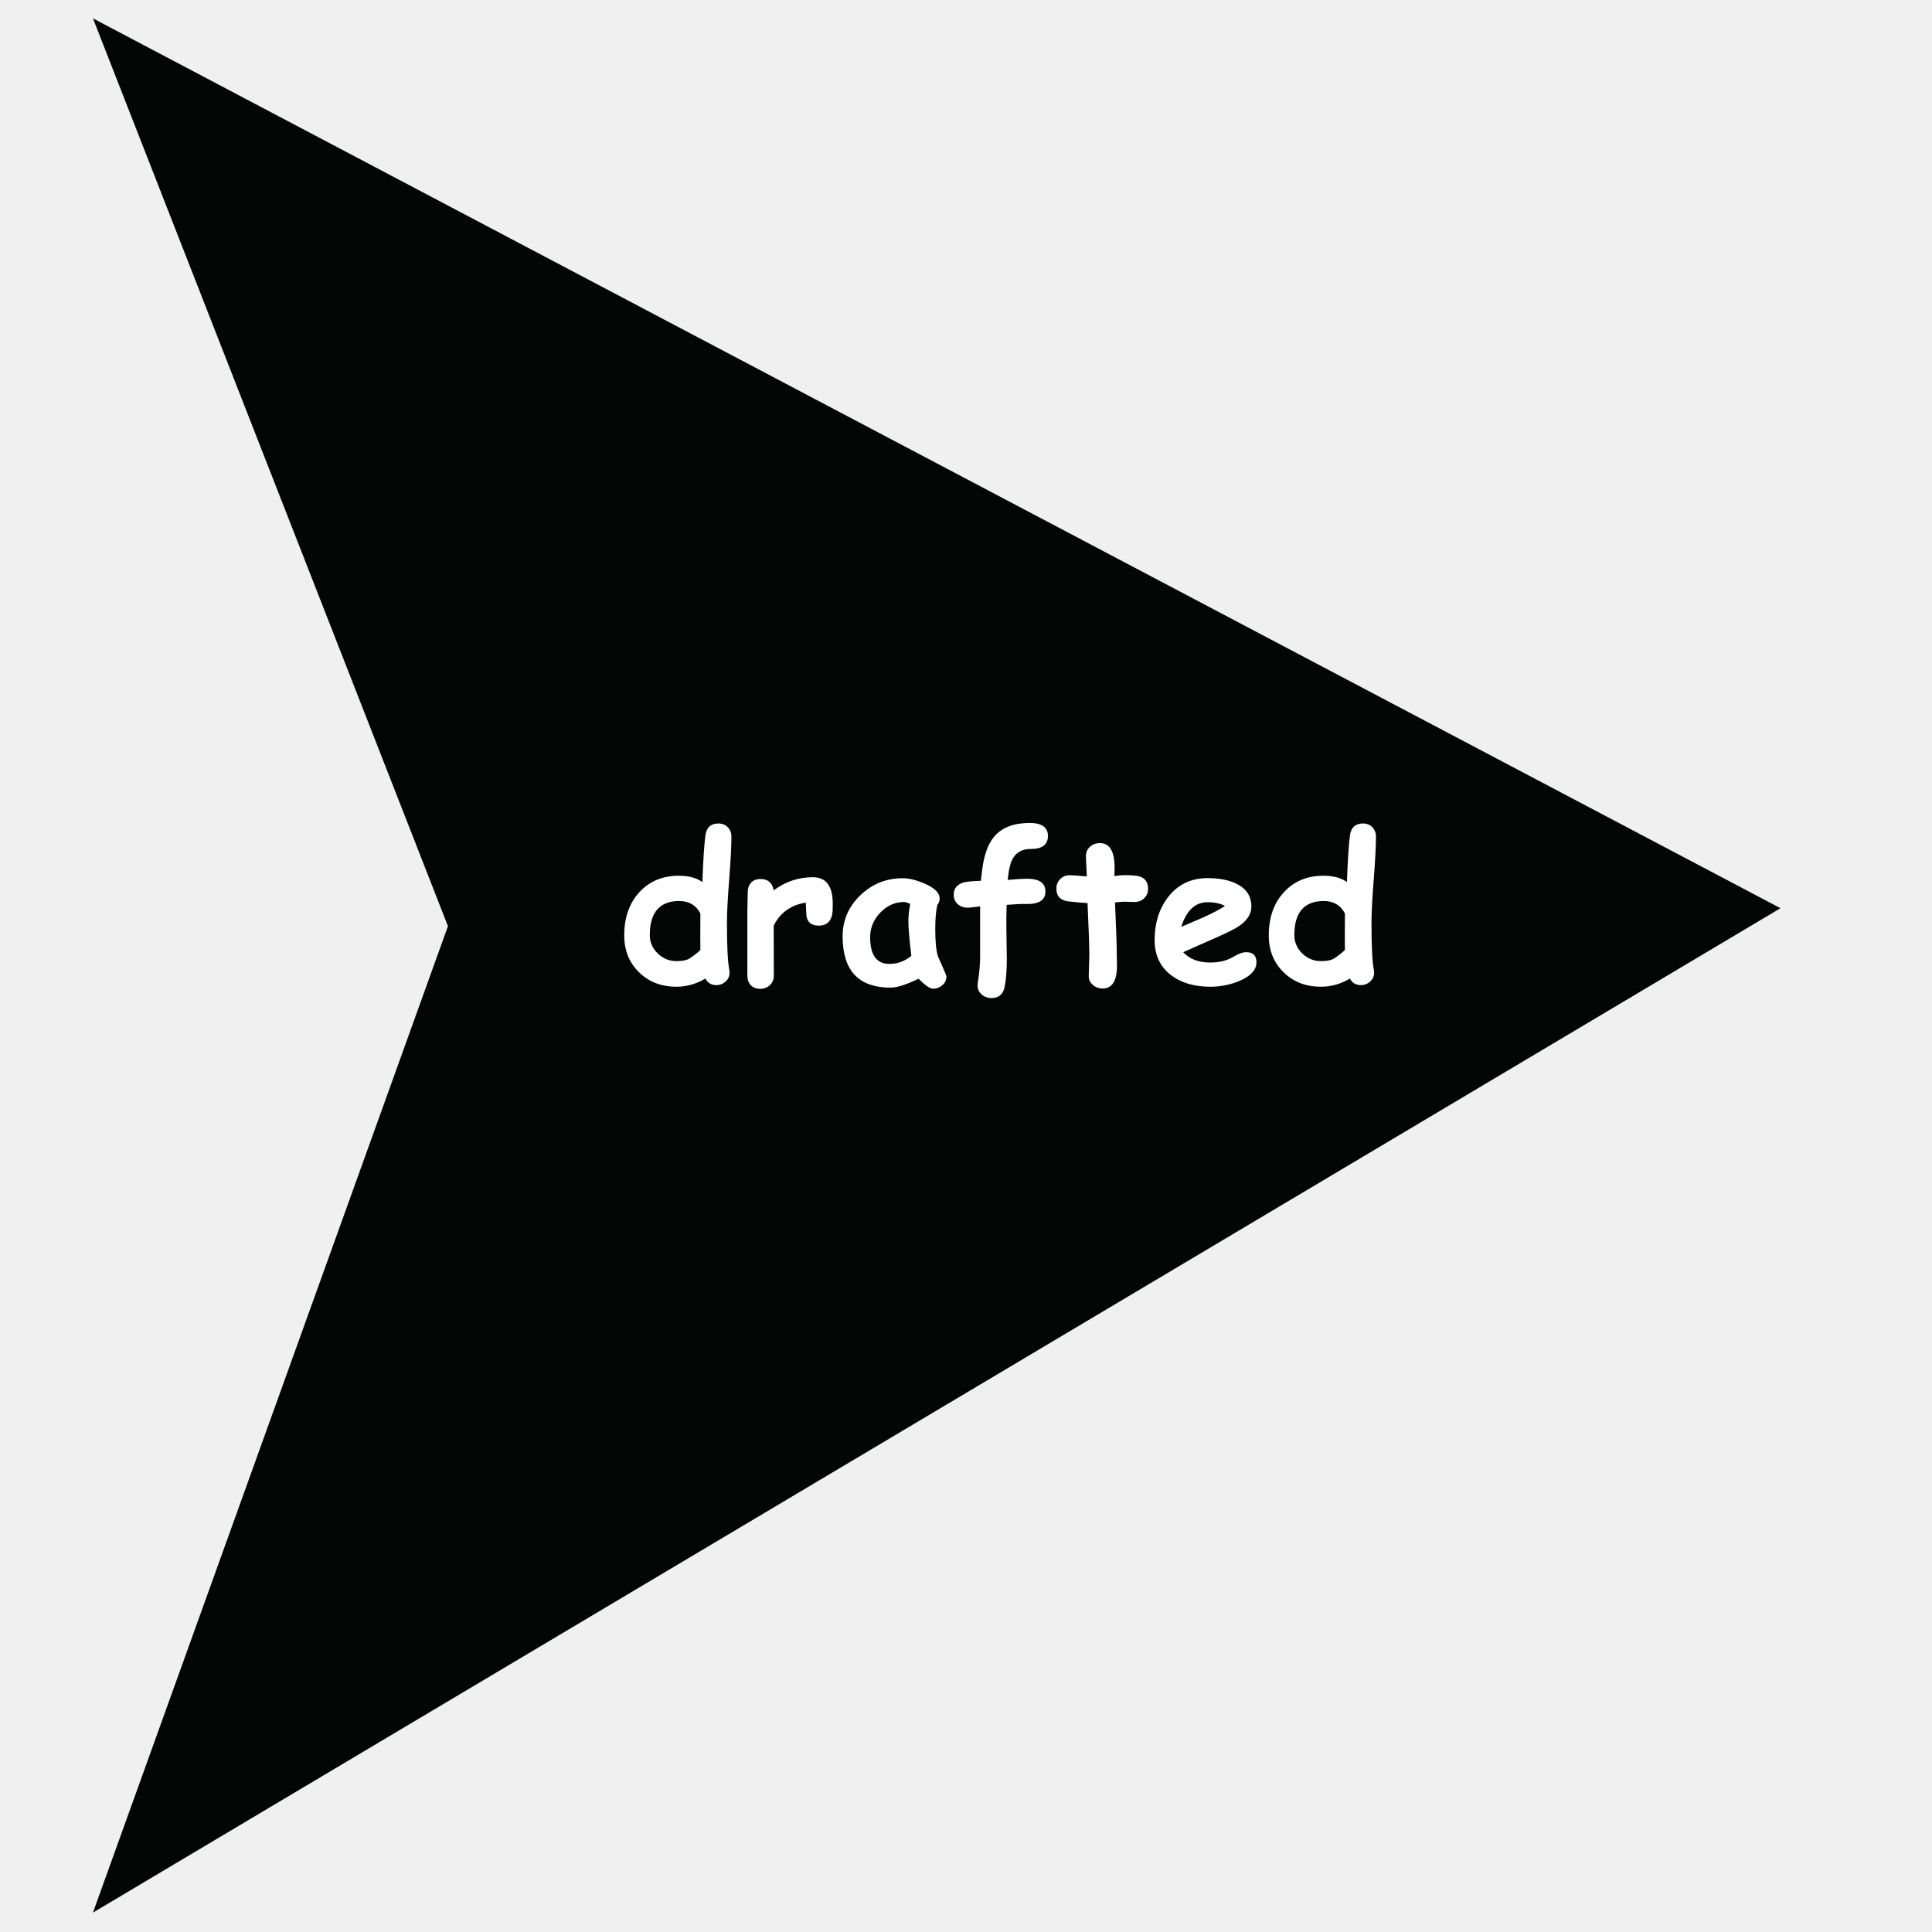
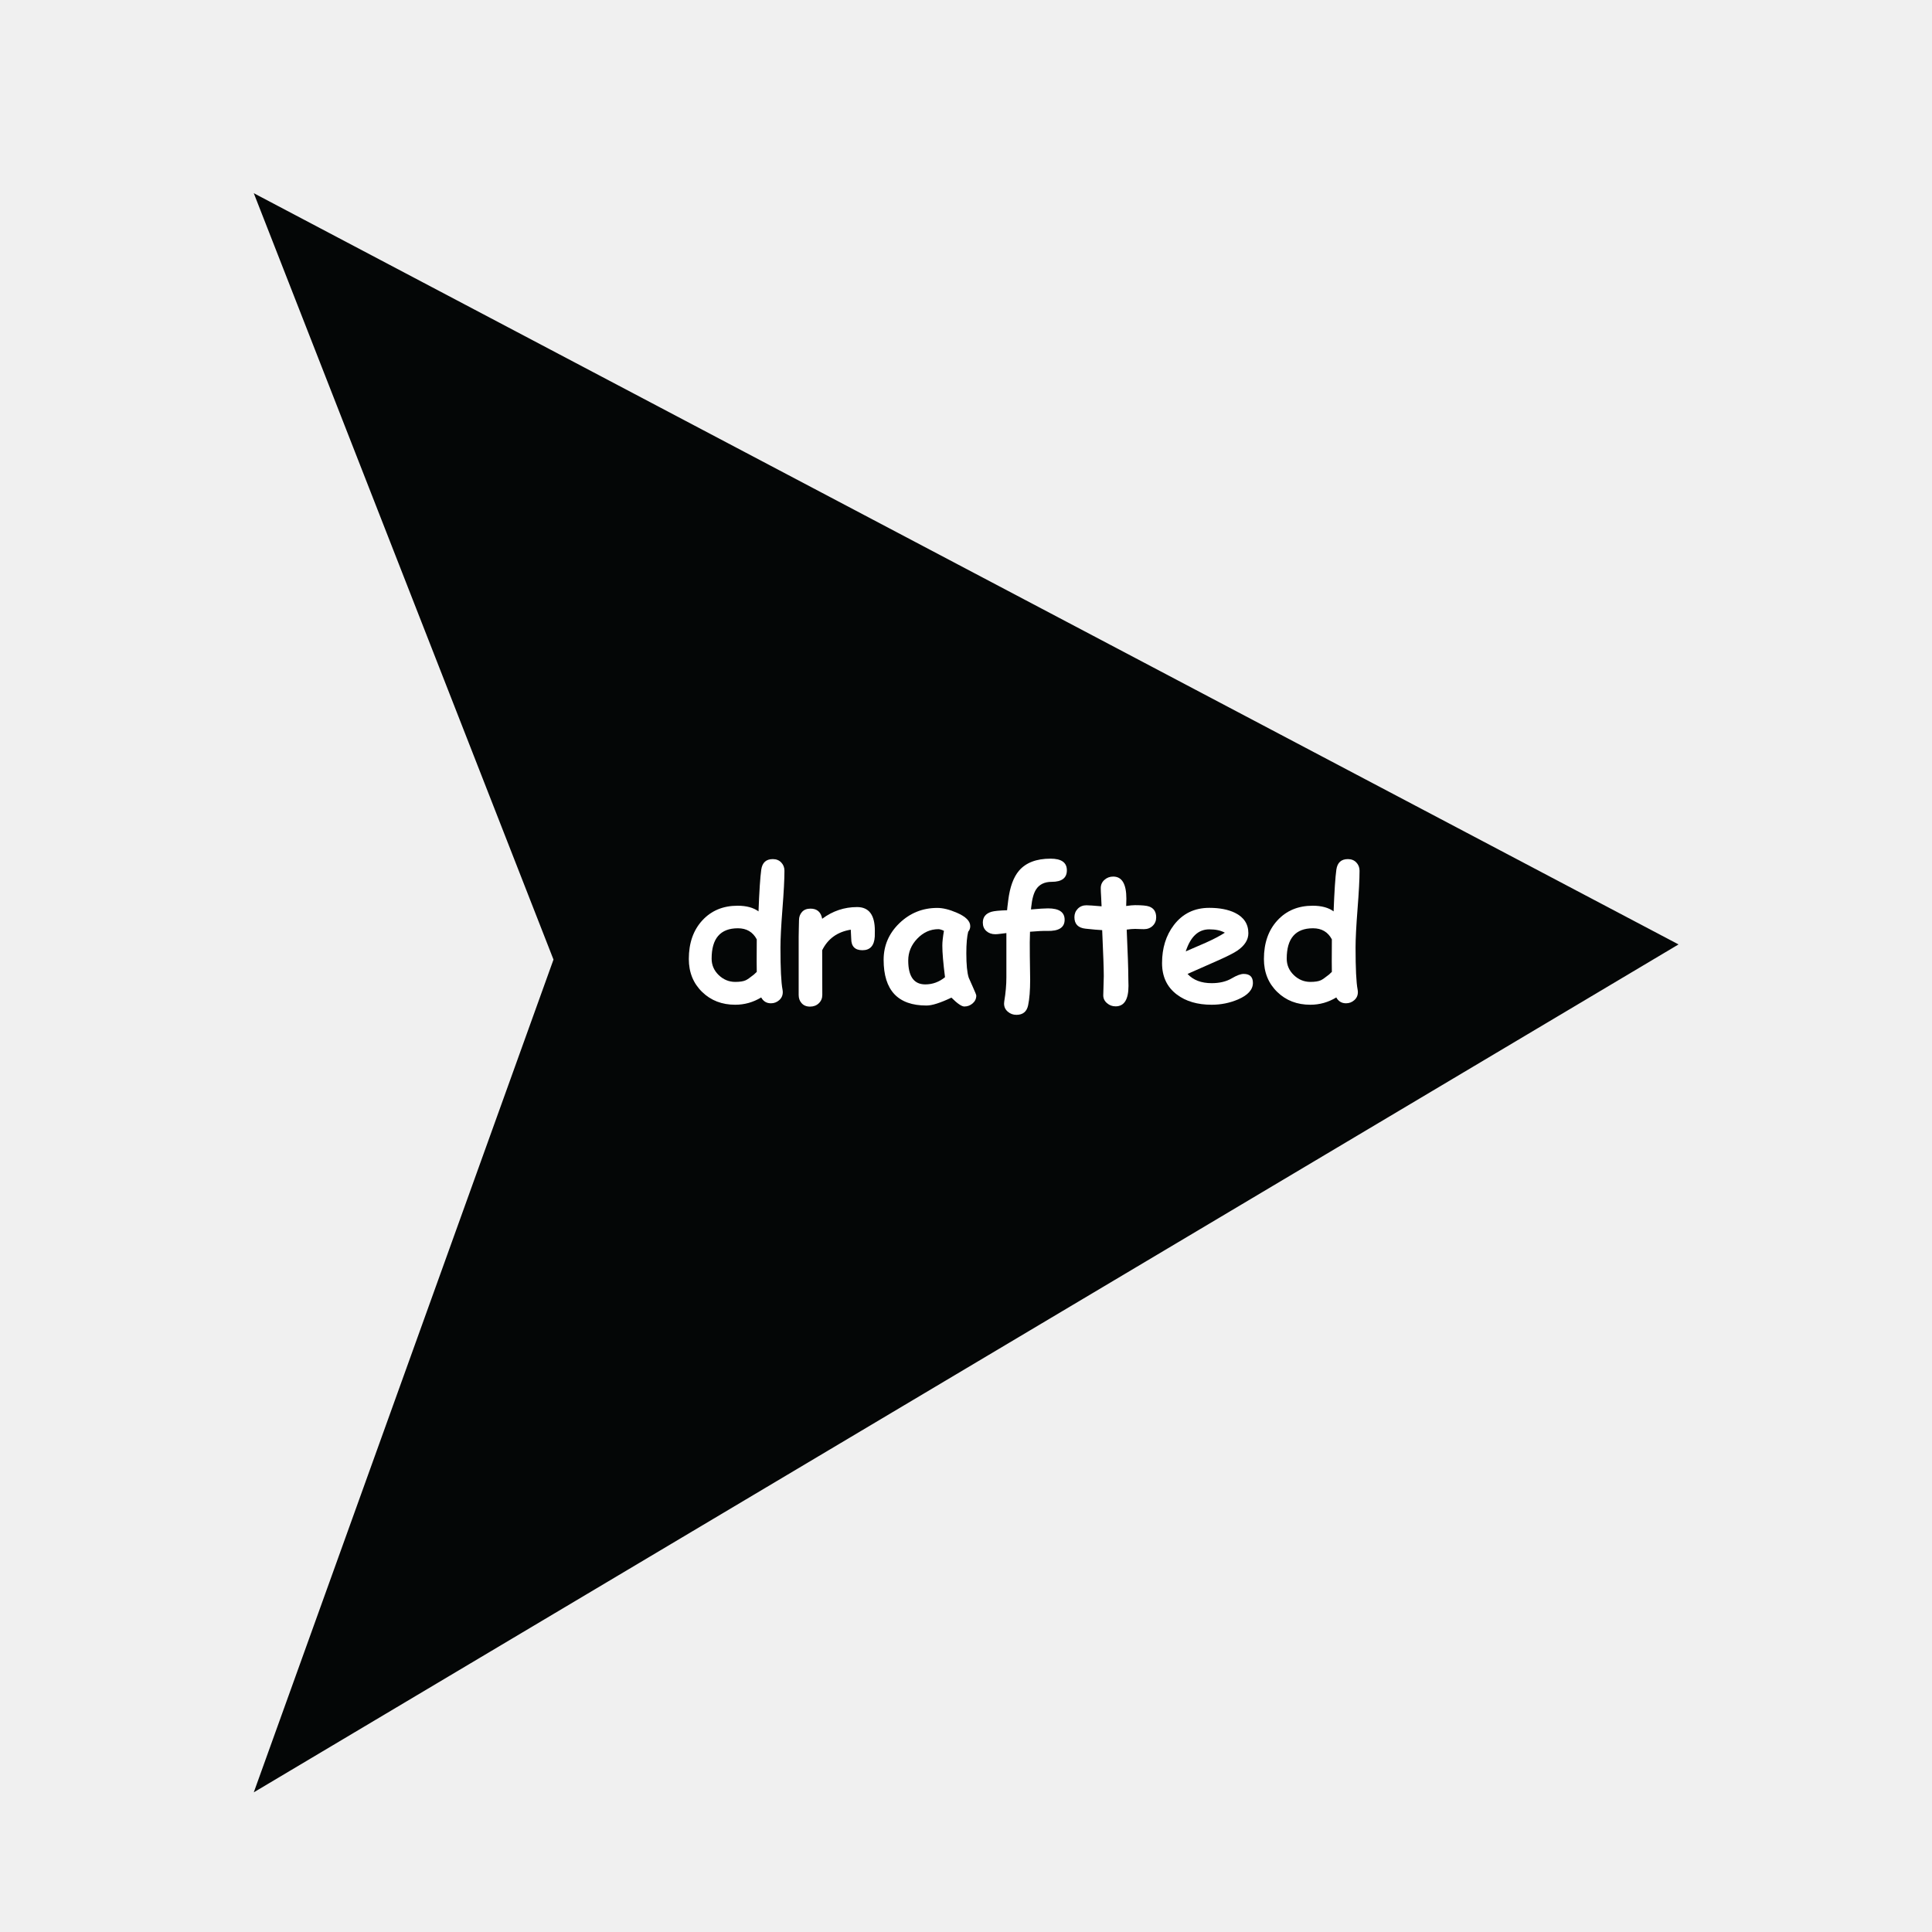
<svg xmlns="http://www.w3.org/2000/svg" width="1080" zoomAndPan="magnify" viewBox="0 0 810 810" height="1080" preserveAspectRatio="xMidYMid meet" version="1.0">
  <defs>
    <g />
-     <clipPath id="6f5e8c86f9">
-       <path d="M 38.691 7.688 L 746.691 7.688 L 746.691 801.938 L 38.691 801.938 Z M 38.691 7.688 " clip-rule="nonzero" />
+     <clipPath id="1f5bcce0aa">
+       <path d="M 106.164 81 L 703.914 81 L 703.914 751.5 L 106.164 751.5 Z M 106.164 81 " clip-rule="nonzero" />
    </clipPath>
  </defs>
-   <g clip-path="url(#6f5e8c86f9)">
-     <path fill="#040606" d="M 38.969 7.695 L 187.805 388.301 L 38.969 801.871 L 746.473 380.77 L 38.969 7.695 " fill-opacity="1" fill-rule="nonzero" />
+   <g clip-path="url(#1f5bcce0aa)">
+     <path fill="#040606" d="M 106.398 81.004 L 232.055 402.309 L 106.398 751.441 L 703.73 395.953 L 106.398 81.004 " fill-opacity="1" fill-rule="nonzero" />
  </g>
  <g fill="#ffffff" fill-opacity="1">
-     <g transform="translate(259.6655, 411.7661)">
+     <g transform="translate(286.9621, 419.5256)">
      <g>
-         <path d="M 34.812 -41.938 C 35.164 -51.426 35.594 -57.977 36.094 -61.594 C 36.57 -64.875 38.383 -66.516 41.531 -66.516 C 43.164 -66.516 44.484 -65.984 45.484 -64.922 C 46.484 -63.867 46.984 -62.582 46.984 -61.062 C 46.984 -57.02 46.672 -51.004 46.047 -43.016 C 45.422 -35.035 45.109 -29.031 45.109 -25 C 45.109 -15.145 45.43 -8.551 46.078 -5.219 C 46.16 -4.77 46.203 -4.363 46.203 -4 C 46.203 -2.477 45.645 -1.223 44.531 -0.234 C 43.414 0.754 42.117 1.25 40.641 1.25 C 38.586 1.25 37.062 0.332 36.062 -1.5 C 34.164 -0.363 32.203 0.488 30.172 1.062 C 28.141 1.633 26.039 1.922 23.875 1.922 C 17.633 1.922 12.457 -0.066 8.344 -4.047 C 4.145 -8.109 2.047 -13.285 2.047 -19.578 C 2.047 -27.055 4.16 -33.098 8.391 -37.703 C 12.617 -42.305 18.141 -44.609 24.953 -44.609 C 27.047 -44.609 28.91 -44.383 30.547 -43.938 C 32.191 -43.5 33.613 -42.832 34.812 -41.938 Z M 33.969 -28.797 C 33.051 -30.547 31.852 -31.852 30.375 -32.719 C 28.906 -33.582 27.156 -34.016 25.125 -34.016 C 21.008 -34.016 17.922 -32.82 15.859 -30.438 C 13.797 -28.062 12.766 -24.492 12.766 -19.734 C 12.766 -16.734 13.879 -14.16 16.109 -12.016 C 18.336 -9.879 20.926 -8.812 23.875 -8.812 C 26.008 -8.812 27.633 -9.062 28.75 -9.562 C 29.5 -9.895 30.781 -10.785 32.594 -12.234 C 33.062 -12.617 33.52 -13.047 33.969 -13.516 C 33.914 -14.859 33.914 -19.953 33.969 -28.797 Z M 33.969 -28.797 " />
+         <path d="M 31.047 -37.422 C 31.367 -45.879 31.754 -51.723 32.203 -54.953 C 32.629 -57.879 34.242 -59.344 37.047 -59.344 C 38.504 -59.344 39.68 -58.867 40.578 -57.922 C 41.473 -56.984 41.922 -55.832 41.922 -54.469 C 41.922 -50.875 41.641 -45.516 41.078 -38.391 C 40.523 -31.266 40.25 -25.898 40.25 -22.297 C 40.25 -13.516 40.535 -7.633 41.109 -4.656 C 41.18 -4.258 41.219 -3.898 41.219 -3.578 C 41.219 -2.211 40.719 -1.086 39.719 -0.203 C 38.727 0.672 37.578 1.109 36.266 1.109 C 34.43 1.109 33.066 0.289 32.172 -1.344 C 30.484 -0.32 28.734 0.441 26.922 0.953 C 25.109 1.461 23.234 1.719 21.297 1.719 C 15.734 1.719 11.117 -0.055 7.453 -3.609 C 3.703 -7.234 1.828 -11.852 1.828 -17.469 C 1.828 -24.145 3.711 -29.535 7.484 -33.641 C 11.254 -37.742 16.18 -39.797 22.266 -39.797 C 24.129 -39.797 25.789 -39.598 27.25 -39.203 C 28.719 -38.805 29.984 -38.211 31.047 -37.422 Z M 30.312 -25.688 C 29.488 -27.25 28.414 -28.414 27.094 -29.188 C 25.781 -29.957 24.219 -30.344 22.406 -30.344 C 18.738 -30.344 15.984 -29.281 14.141 -27.156 C 12.305 -25.039 11.391 -21.859 11.391 -17.609 C 11.391 -14.93 12.379 -12.633 14.359 -10.719 C 16.348 -8.812 18.66 -7.859 21.297 -7.859 C 23.203 -7.859 24.656 -8.082 25.656 -8.531 C 26.32 -8.82 27.461 -9.613 29.078 -10.906 C 29.492 -11.258 29.906 -11.645 30.312 -12.062 C 30.258 -13.25 30.258 -17.789 30.312 -25.688 Z M 30.312 -25.688 " />
      </g>
    </g>
  </g>
  <g fill="#ffffff" fill-opacity="1">
-     <g transform="translate(309.8635, 411.7661)">
+     <g transform="translate(331.7519, 419.5256)">
      <g>
-         <path d="M 39.234 -30.094 C 38.984 -25.832 37.047 -23.703 33.422 -23.703 C 29.922 -23.703 28.172 -25.508 28.172 -29.125 L 27.969 -33.344 C 21.707 -32.344 17.223 -29.129 14.516 -23.703 L 14.562 -2.719 C 14.562 -1.125 14.02 0.191 12.938 1.234 C 11.852 2.273 10.477 2.797 8.812 2.797 C 7.082 2.797 5.742 2.238 4.797 1.125 C 3.91 0.125 3.469 -1.156 3.469 -2.719 L 3.469 -30.047 C 3.469 -30.91 3.492 -32.195 3.547 -33.906 C 3.598 -35.613 3.625 -36.898 3.625 -37.766 C 3.625 -39.328 4.086 -40.629 5.016 -41.672 C 5.953 -42.711 7.285 -43.234 9.016 -43.234 C 12.098 -43.234 13.93 -41.648 14.516 -38.484 C 19.441 -42.148 24.91 -43.984 30.922 -43.984 C 36.484 -43.984 39.266 -40.285 39.266 -32.891 C 39.266 -31.461 39.254 -30.531 39.234 -30.094 Z M 39.234 -30.094 " />
+         <path d="M 35 -26.844 C 34.77 -23.039 33.047 -21.141 29.828 -21.141 C 26.691 -21.141 25.125 -22.754 25.125 -25.984 L 24.938 -29.75 C 19.352 -28.852 15.359 -25.984 12.953 -21.141 L 13 -2.422 C 13 -1.004 12.516 0.164 11.547 1.094 C 10.578 2.031 9.348 2.5 7.859 2.5 C 6.316 2.5 5.125 2 4.281 1 C 3.488 0.113 3.094 -1.023 3.094 -2.422 L 3.094 -26.812 C 3.094 -27.57 3.113 -28.719 3.156 -30.25 C 3.207 -31.781 3.234 -32.926 3.234 -33.688 C 3.234 -35.082 3.648 -36.242 4.484 -37.172 C 5.316 -38.109 6.504 -38.578 8.047 -38.578 C 10.797 -38.578 12.43 -37.16 12.953 -34.328 C 17.348 -37.598 22.227 -39.234 27.594 -39.234 C 32.551 -39.234 35.031 -35.938 35.031 -29.344 C 35.031 -28.07 35.02 -27.238 35 -26.844 Z M 35 -26.844 " />
      </g>
    </g>
  </g>
  <g fill="#ffffff" fill-opacity="1">
-     <g transform="translate(350.9232, 411.7661)">
+     <g transform="translate(368.3879, 419.5256)">
      <g>
-         <path d="M 40.266 2.75 C 38.992 2.75 36.961 1.359 34.172 -1.422 C 31.617 -0.191 29.367 0.734 27.422 1.359 C 25.473 1.984 23.816 2.297 22.453 2.297 C 15.742 2.297 10.711 0.504 7.359 -3.078 C 4.016 -6.672 2.344 -12.047 2.344 -19.203 C 2.344 -25.898 4.816 -31.633 9.766 -36.406 C 14.711 -41.176 20.641 -43.562 27.547 -43.562 C 30.191 -43.562 33.25 -42.812 36.719 -41.312 C 40.926 -39.508 43.031 -37.41 43.031 -35.016 C 43.031 -34.016 42.707 -33.141 42.062 -32.391 C 41.789 -31.273 41.578 -29.875 41.422 -28.188 C 41.266 -26.508 41.188 -24.539 41.188 -22.281 C 41.188 -16.969 41.562 -13.145 42.312 -10.812 C 42.395 -10.562 43.035 -9.113 44.234 -6.469 C 45.316 -4.07 45.859 -2.707 45.859 -2.375 C 45.859 -0.906 45.297 0.312 44.172 1.281 C 43.047 2.258 41.742 2.75 40.266 2.75 Z M 29.922 -25.875 C 29.922 -26.758 29.984 -27.781 30.109 -28.938 C 30.234 -30.094 30.422 -31.379 30.672 -32.797 C 30.117 -33.078 29.625 -33.281 29.188 -33.406 C 28.758 -33.531 28.395 -33.594 28.094 -33.594 C 24.301 -33.594 20.984 -32.109 18.141 -29.141 C 15.305 -26.18 13.891 -22.754 13.891 -18.859 C 13.891 -15.129 14.555 -12.328 15.891 -10.453 C 17.234 -8.578 19.238 -7.641 21.906 -7.641 C 23.633 -7.641 25.27 -7.922 26.812 -8.484 C 28.352 -9.055 29.805 -9.898 31.172 -11.016 C 30.336 -17.641 29.922 -22.594 29.922 -25.875 Z M 29.922 -25.875 " />
+         <path d="M 35.922 2.453 C 34.785 2.453 32.977 1.211 30.5 -1.266 C 28.207 -0.172 26.191 0.648 24.453 1.203 C 22.723 1.766 21.25 2.047 20.031 2.047 C 14.051 2.047 9.562 0.445 6.562 -2.75 C 3.57 -5.957 2.078 -10.75 2.078 -17.125 C 2.078 -23.102 4.285 -28.223 8.703 -32.484 C 13.129 -36.742 18.422 -38.875 24.578 -38.875 C 26.93 -38.875 29.66 -38.203 32.766 -36.859 C 36.516 -35.242 38.391 -33.367 38.391 -31.234 C 38.391 -30.336 38.102 -29.555 37.531 -28.891 C 37.281 -27.898 37.086 -26.648 36.953 -25.141 C 36.816 -23.641 36.75 -21.883 36.75 -19.875 C 36.75 -15.133 37.082 -11.723 37.75 -9.641 C 37.82 -9.422 38.395 -8.129 39.469 -5.766 C 40.438 -3.629 40.922 -2.414 40.922 -2.125 C 40.922 -0.812 40.414 0.273 39.406 1.141 C 38.406 2.016 37.242 2.453 35.922 2.453 Z M 26.688 -23.078 C 26.688 -23.879 26.742 -24.789 26.859 -25.812 C 26.973 -26.844 27.141 -27.992 27.359 -29.266 C 26.867 -29.516 26.43 -29.691 26.047 -29.797 C 25.66 -29.91 25.332 -29.969 25.062 -29.969 C 21.688 -29.969 18.727 -28.645 16.188 -26 C 13.656 -23.363 12.391 -20.305 12.391 -16.828 C 12.391 -13.504 12.984 -11.004 14.172 -9.328 C 15.367 -7.648 17.16 -6.812 19.547 -6.812 C 21.086 -6.812 22.547 -7.066 23.922 -7.578 C 25.297 -8.086 26.594 -8.836 27.812 -9.828 C 27.062 -15.734 26.688 -20.148 26.688 -23.078 Z M 26.688 -23.078 " />
      </g>
    </g>
  </g>
  <g fill="#ffffff" fill-opacity="1">
-     <g transform="translate(398.4089, 411.7661)">
+     <g transform="translate(410.7577, 419.5256)">
      <g>
-         <path d="M 24.078 -42.859 C 27.805 -43.191 30.477 -43.359 32.094 -43.359 C 37.289 -43.359 39.891 -41.578 39.891 -38.016 C 39.891 -34.348 37.125 -32.598 31.594 -32.766 C 29.844 -32.816 27.188 -32.691 23.625 -32.391 C 23.508 -29.441 23.477 -25.68 23.531 -21.109 C 23.645 -14.547 23.703 -10.805 23.703 -9.891 C 23.703 -4.797 23.379 -0.766 22.734 2.203 C 22.098 5.18 20.266 6.672 17.234 6.672 C 15.68 6.672 14.328 6.172 13.172 5.172 C 12.016 4.172 11.438 2.906 11.438 1.375 C 11.438 1.008 11.461 0.66 11.516 0.328 C 12.18 -3.648 12.516 -7.391 12.516 -10.891 L 12.516 -31.766 C 12.016 -31.734 11.098 -31.617 9.766 -31.422 C 8.703 -31.285 7.895 -31.219 7.344 -31.219 C 5.645 -31.219 4.238 -31.707 3.125 -32.688 C 2.008 -33.676 1.453 -35.008 1.453 -36.688 C 1.453 -39.27 2.816 -40.969 5.547 -41.781 C 6.773 -42.133 9.211 -42.367 12.859 -42.484 C 12.879 -42.984 13.055 -44.555 13.391 -47.203 C 14.172 -53.398 15.859 -58.02 18.453 -61.062 C 21.672 -64.844 26.617 -66.734 33.297 -66.734 C 38.391 -66.734 40.938 -64.91 40.938 -61.266 C 40.938 -57.648 38.57 -55.844 33.844 -55.844 C 30.477 -55.844 28.031 -54.66 26.5 -52.297 C 25.363 -50.535 24.598 -47.789 24.203 -44.062 Z M 24.078 -42.859 " />
+         <path d="M 21.484 -38.234 C 24.805 -38.535 27.188 -38.688 28.625 -38.688 C 33.27 -38.688 35.594 -37.098 35.594 -33.922 C 35.594 -30.641 33.125 -29.078 28.188 -29.234 C 26.625 -29.273 24.254 -29.16 21.078 -28.891 C 20.973 -26.254 20.945 -22.906 21 -18.844 C 21.094 -12.977 21.141 -9.641 21.141 -8.828 C 21.141 -4.285 20.852 -0.688 20.281 1.969 C 19.719 4.625 18.082 5.953 15.375 5.953 C 13.988 5.953 12.781 5.504 11.75 4.609 C 10.719 3.723 10.203 2.598 10.203 1.234 C 10.203 0.91 10.227 0.598 10.281 0.297 C 10.875 -3.254 11.172 -6.594 11.172 -9.719 L 11.172 -28.328 C 10.723 -28.305 9.906 -28.207 8.719 -28.031 C 7.77 -27.906 7.047 -27.844 6.547 -27.844 C 5.035 -27.844 3.781 -28.285 2.781 -29.172 C 1.789 -30.055 1.297 -31.238 1.297 -32.719 C 1.297 -35.031 2.516 -36.547 4.953 -37.266 C 6.047 -37.586 8.219 -37.801 11.469 -37.906 C 11.488 -38.352 11.648 -39.754 11.953 -42.109 C 12.648 -47.641 14.148 -51.758 16.453 -54.469 C 19.336 -57.844 23.754 -59.531 29.703 -59.531 C 34.254 -59.531 36.531 -57.906 36.531 -54.656 C 36.531 -51.426 34.414 -49.812 30.188 -49.812 C 27.188 -49.812 25.004 -48.758 23.641 -46.656 C 22.617 -45.094 21.938 -42.645 21.594 -39.312 Z M 21.484 -38.234 " />
      </g>
    </g>
  </g>
  <g fill="#ffffff" fill-opacity="1">
-     <g transform="translate(441.8471, 411.7661)">
+     <g transform="translate(449.516, 419.5256)">
      <g>
-         <path d="M 33.719 -33.594 C 33.133 -33.594 32.445 -33.613 31.656 -33.656 C 30.863 -33.695 30.176 -33.719 29.594 -33.719 C 28.445 -33.719 27.125 -33.609 25.625 -33.391 C 26.125 -22.148 26.375 -14.801 26.375 -11.344 C 26.375 -10.988 26.383 -10.316 26.406 -9.328 C 26.438 -8.336 26.453 -7.535 26.453 -6.922 C 26.453 -0.523 24.438 2.672 20.406 2.672 C 18.875 2.672 17.551 2.195 16.438 1.25 C 15.219 0.25 14.609 -1 14.609 -2.5 C 14.609 -3.5 14.648 -5 14.734 -7 C 14.816 -9.008 14.859 -10.516 14.859 -11.516 C 14.859 -14.879 14.609 -22.086 14.109 -33.141 C 12.379 -33.223 9.77 -33.453 6.281 -33.828 C 2.789 -34.203 1.047 -36.004 1.047 -39.234 C 1.047 -40.785 1.57 -42.102 2.625 -43.188 C 3.688 -44.281 5.051 -44.828 6.719 -44.828 C 7.75 -44.828 10.113 -44.656 13.812 -44.312 C 13.781 -45.207 13.711 -46.688 13.609 -48.75 C 13.492 -50.531 13.438 -51.906 13.438 -52.875 C 13.438 -54.438 14.004 -55.727 15.141 -56.75 C 16.285 -57.781 17.664 -58.297 19.281 -58.297 C 23.395 -58.297 25.453 -54.832 25.453 -47.906 L 25.375 -44.484 C 27.102 -44.734 28.508 -44.859 29.594 -44.859 C 32.789 -44.859 34.973 -44.648 36.141 -44.234 C 38.367 -43.453 39.484 -41.754 39.484 -39.141 C 39.484 -37.555 38.938 -36.234 37.844 -35.172 C 36.758 -34.117 35.383 -33.594 33.719 -33.594 Z M 33.719 -33.594 " />
+         <path d="M 30.078 -29.969 C 29.555 -29.969 28.941 -29.984 28.234 -30.016 C 27.523 -30.055 26.91 -30.078 26.391 -30.078 C 25.379 -30.078 24.203 -29.977 22.859 -29.781 C 23.305 -19.758 23.531 -13.207 23.531 -10.125 C 23.531 -9.801 23.539 -9.195 23.562 -8.312 C 23.594 -7.438 23.609 -6.727 23.609 -6.188 C 23.609 -0.469 21.805 2.391 18.203 2.391 C 16.836 2.391 15.66 1.961 14.672 1.109 C 13.578 0.223 13.031 -0.891 13.031 -2.234 C 13.031 -3.129 13.066 -4.469 13.141 -6.25 C 13.211 -8.039 13.25 -9.383 13.25 -10.281 C 13.25 -13.281 13.023 -19.707 12.578 -29.562 C 11.047 -29.633 8.723 -29.836 5.609 -30.172 C 2.492 -30.504 0.938 -32.113 0.938 -35 C 0.938 -36.383 1.406 -37.562 2.344 -38.531 C 3.289 -39.5 4.508 -39.984 6 -39.984 C 6.914 -39.984 9.023 -39.836 12.328 -39.547 C 12.297 -40.336 12.234 -41.648 12.141 -43.484 C 12.035 -45.078 11.984 -46.305 11.984 -47.172 C 11.984 -48.555 12.492 -49.707 13.516 -50.625 C 14.535 -51.551 15.766 -52.016 17.203 -52.016 C 20.879 -52.016 22.719 -48.922 22.719 -42.734 L 22.641 -39.688 C 24.172 -39.914 25.422 -40.031 26.391 -40.031 C 29.242 -40.031 31.195 -39.844 32.25 -39.469 C 34.227 -38.77 35.219 -37.254 35.219 -34.922 C 35.219 -33.504 34.734 -32.32 33.766 -31.375 C 32.797 -30.438 31.566 -29.969 30.078 -29.969 Z M 30.078 -29.969 " />
      </g>
    </g>
  </g>
  <g fill="#ffffff" fill-opacity="1">
-     <g transform="translate(482.114, 411.7661)">
+     <g transform="translate(485.4446, 419.5256)">
      <g>
-         <path d="M 25.297 1.922 C 18.641 1.922 13.195 0.332 8.969 -2.844 C 4.301 -6.344 1.969 -11.281 1.969 -17.656 C 1.969 -24.695 3.816 -30.648 7.516 -35.516 C 11.629 -40.91 17.176 -43.609 24.156 -43.609 C 29 -43.609 33.02 -42.832 36.219 -41.281 C 40.426 -39.219 42.531 -36.016 42.531 -31.672 C 42.531 -28.609 40.816 -25.895 37.391 -23.531 C 35.836 -22.445 32.707 -20.863 28 -18.781 L 13.938 -12.562 C 15.27 -11.113 16.883 -10.023 18.781 -9.297 C 20.676 -8.578 22.848 -8.219 25.297 -8.219 C 29.016 -8.219 32.172 -8.984 34.766 -10.516 C 37.078 -11.879 38.926 -12.562 40.312 -12.562 C 43.207 -12.562 44.656 -11.156 44.656 -8.344 C 44.656 -5.176 42.332 -2.586 37.688 -0.578 C 33.789 1.086 29.66 1.922 25.297 1.922 Z M 24.156 -33.516 C 21.57 -33.516 19.359 -32.648 17.516 -30.922 C 15.68 -29.203 14.211 -26.613 13.109 -23.156 C 16.242 -24.52 19.375 -25.867 22.5 -27.203 C 26.25 -28.898 29.238 -30.473 31.469 -31.922 C 29.602 -32.984 27.164 -33.516 24.156 -33.516 Z M 24.156 -33.516 " />
+         <path d="M 22.562 1.719 C 16.625 1.719 11.77 0.301 8 -2.531 C 3.832 -5.656 1.75 -10.062 1.75 -15.75 C 1.75 -22.031 3.398 -27.344 6.703 -31.688 C 10.379 -36.5 15.332 -38.906 21.562 -38.906 C 25.875 -38.906 29.457 -38.211 32.312 -36.828 C 36.062 -34.984 37.938 -32.129 37.938 -28.266 C 37.938 -25.523 36.41 -23.102 33.359 -21 C 31.973 -20.031 29.18 -18.613 24.984 -16.75 L 12.438 -11.203 C 13.625 -9.91 15.062 -8.941 16.75 -8.297 C 18.438 -7.648 20.375 -7.328 22.562 -7.328 C 25.883 -7.328 28.703 -8.008 31.016 -9.375 C 33.078 -10.594 34.727 -11.203 35.969 -11.203 C 38.551 -11.203 39.844 -9.953 39.844 -7.453 C 39.844 -4.617 37.77 -2.305 33.625 -0.516 C 30.145 0.973 26.457 1.719 22.562 1.719 Z M 21.562 -29.891 C 19.25 -29.891 17.273 -29.117 15.641 -27.578 C 14.004 -26.047 12.688 -23.738 11.688 -20.656 C 14.488 -21.875 17.281 -23.082 20.062 -24.281 C 23.414 -25.789 26.086 -27.191 28.078 -28.484 C 26.41 -29.422 24.238 -29.891 21.562 -29.891 Z M 21.562 -29.891 " />
      </g>
    </g>
  </g>
  <g fill="#ffffff" fill-opacity="1">
-     <g transform="translate(529.8918, 411.7661)">
+     <g transform="translate(528.075, 419.5256)">
      <g>
-         <path d="M 34.812 -41.938 C 35.164 -51.426 35.594 -57.977 36.094 -61.594 C 36.57 -64.875 38.383 -66.516 41.531 -66.516 C 43.164 -66.516 44.484 -65.984 45.484 -64.922 C 46.484 -63.867 46.984 -62.582 46.984 -61.062 C 46.984 -57.02 46.672 -51.004 46.047 -43.016 C 45.422 -35.035 45.109 -29.031 45.109 -25 C 45.109 -15.145 45.43 -8.551 46.078 -5.219 C 46.16 -4.77 46.203 -4.363 46.203 -4 C 46.203 -2.477 45.645 -1.223 44.531 -0.234 C 43.414 0.754 42.117 1.25 40.641 1.25 C 38.586 1.25 37.062 0.332 36.062 -1.5 C 34.164 -0.363 32.203 0.488 30.172 1.062 C 28.141 1.633 26.039 1.922 23.875 1.922 C 17.633 1.922 12.457 -0.066 8.344 -4.047 C 4.145 -8.109 2.047 -13.285 2.047 -19.578 C 2.047 -27.055 4.16 -33.098 8.391 -37.703 C 12.617 -42.305 18.141 -44.609 24.953 -44.609 C 27.047 -44.609 28.91 -44.383 30.547 -43.938 C 32.191 -43.5 33.613 -42.832 34.812 -41.938 Z M 33.969 -28.797 C 33.051 -30.547 31.852 -31.852 30.375 -32.719 C 28.906 -33.582 27.156 -34.016 25.125 -34.016 C 21.008 -34.016 17.922 -32.82 15.859 -30.438 C 13.797 -28.062 12.766 -24.492 12.766 -19.734 C 12.766 -16.734 13.879 -14.16 16.109 -12.016 C 18.336 -9.879 20.926 -8.812 23.875 -8.812 C 26.008 -8.812 27.633 -9.062 28.75 -9.562 C 29.5 -9.895 30.781 -10.785 32.594 -12.234 C 33.062 -12.617 33.52 -13.047 33.969 -13.516 C 33.914 -14.859 33.914 -19.953 33.969 -28.797 Z M 33.969 -28.797 " />
+         <path d="M 31.047 -37.422 C 31.367 -45.879 31.754 -51.723 32.203 -54.953 C 32.629 -57.879 34.242 -59.344 37.047 -59.344 C 38.504 -59.344 39.68 -58.867 40.578 -57.922 C 41.473 -56.984 41.922 -55.832 41.922 -54.469 C 41.922 -50.875 41.641 -45.516 41.078 -38.391 C 40.523 -31.266 40.25 -25.898 40.25 -22.297 C 40.25 -13.516 40.535 -7.633 41.109 -4.656 C 41.18 -4.258 41.219 -3.898 41.219 -3.578 C 41.219 -2.211 40.719 -1.086 39.719 -0.203 C 38.727 0.672 37.578 1.109 36.266 1.109 C 34.43 1.109 33.066 0.289 32.172 -1.344 C 30.484 -0.32 28.734 0.441 26.922 0.953 C 25.109 1.461 23.234 1.719 21.297 1.719 C 15.734 1.719 11.117 -0.055 7.453 -3.609 C 3.703 -7.234 1.828 -11.852 1.828 -17.469 C 1.828 -24.145 3.711 -29.535 7.484 -33.641 C 11.254 -37.742 16.18 -39.797 22.266 -39.797 C 24.129 -39.797 25.789 -39.598 27.25 -39.203 C 28.719 -38.805 29.984 -38.211 31.047 -37.422 Z M 30.312 -25.688 C 29.488 -27.25 28.414 -28.414 27.094 -29.188 C 25.781 -29.957 24.219 -30.344 22.406 -30.344 C 18.738 -30.344 15.984 -29.281 14.141 -27.156 C 12.305 -25.039 11.391 -21.859 11.391 -17.609 C 11.391 -14.93 12.379 -12.633 14.359 -10.719 C 16.348 -8.812 18.66 -7.859 21.297 -7.859 C 23.203 -7.859 24.656 -8.082 25.656 -8.531 C 26.32 -8.82 27.461 -9.613 29.078 -10.906 C 29.492 -11.258 29.906 -11.645 30.312 -12.062 C 30.258 -13.25 30.258 -17.789 30.312 -25.688 Z M 30.312 -25.688 " />
      </g>
    </g>
  </g>
</svg>
